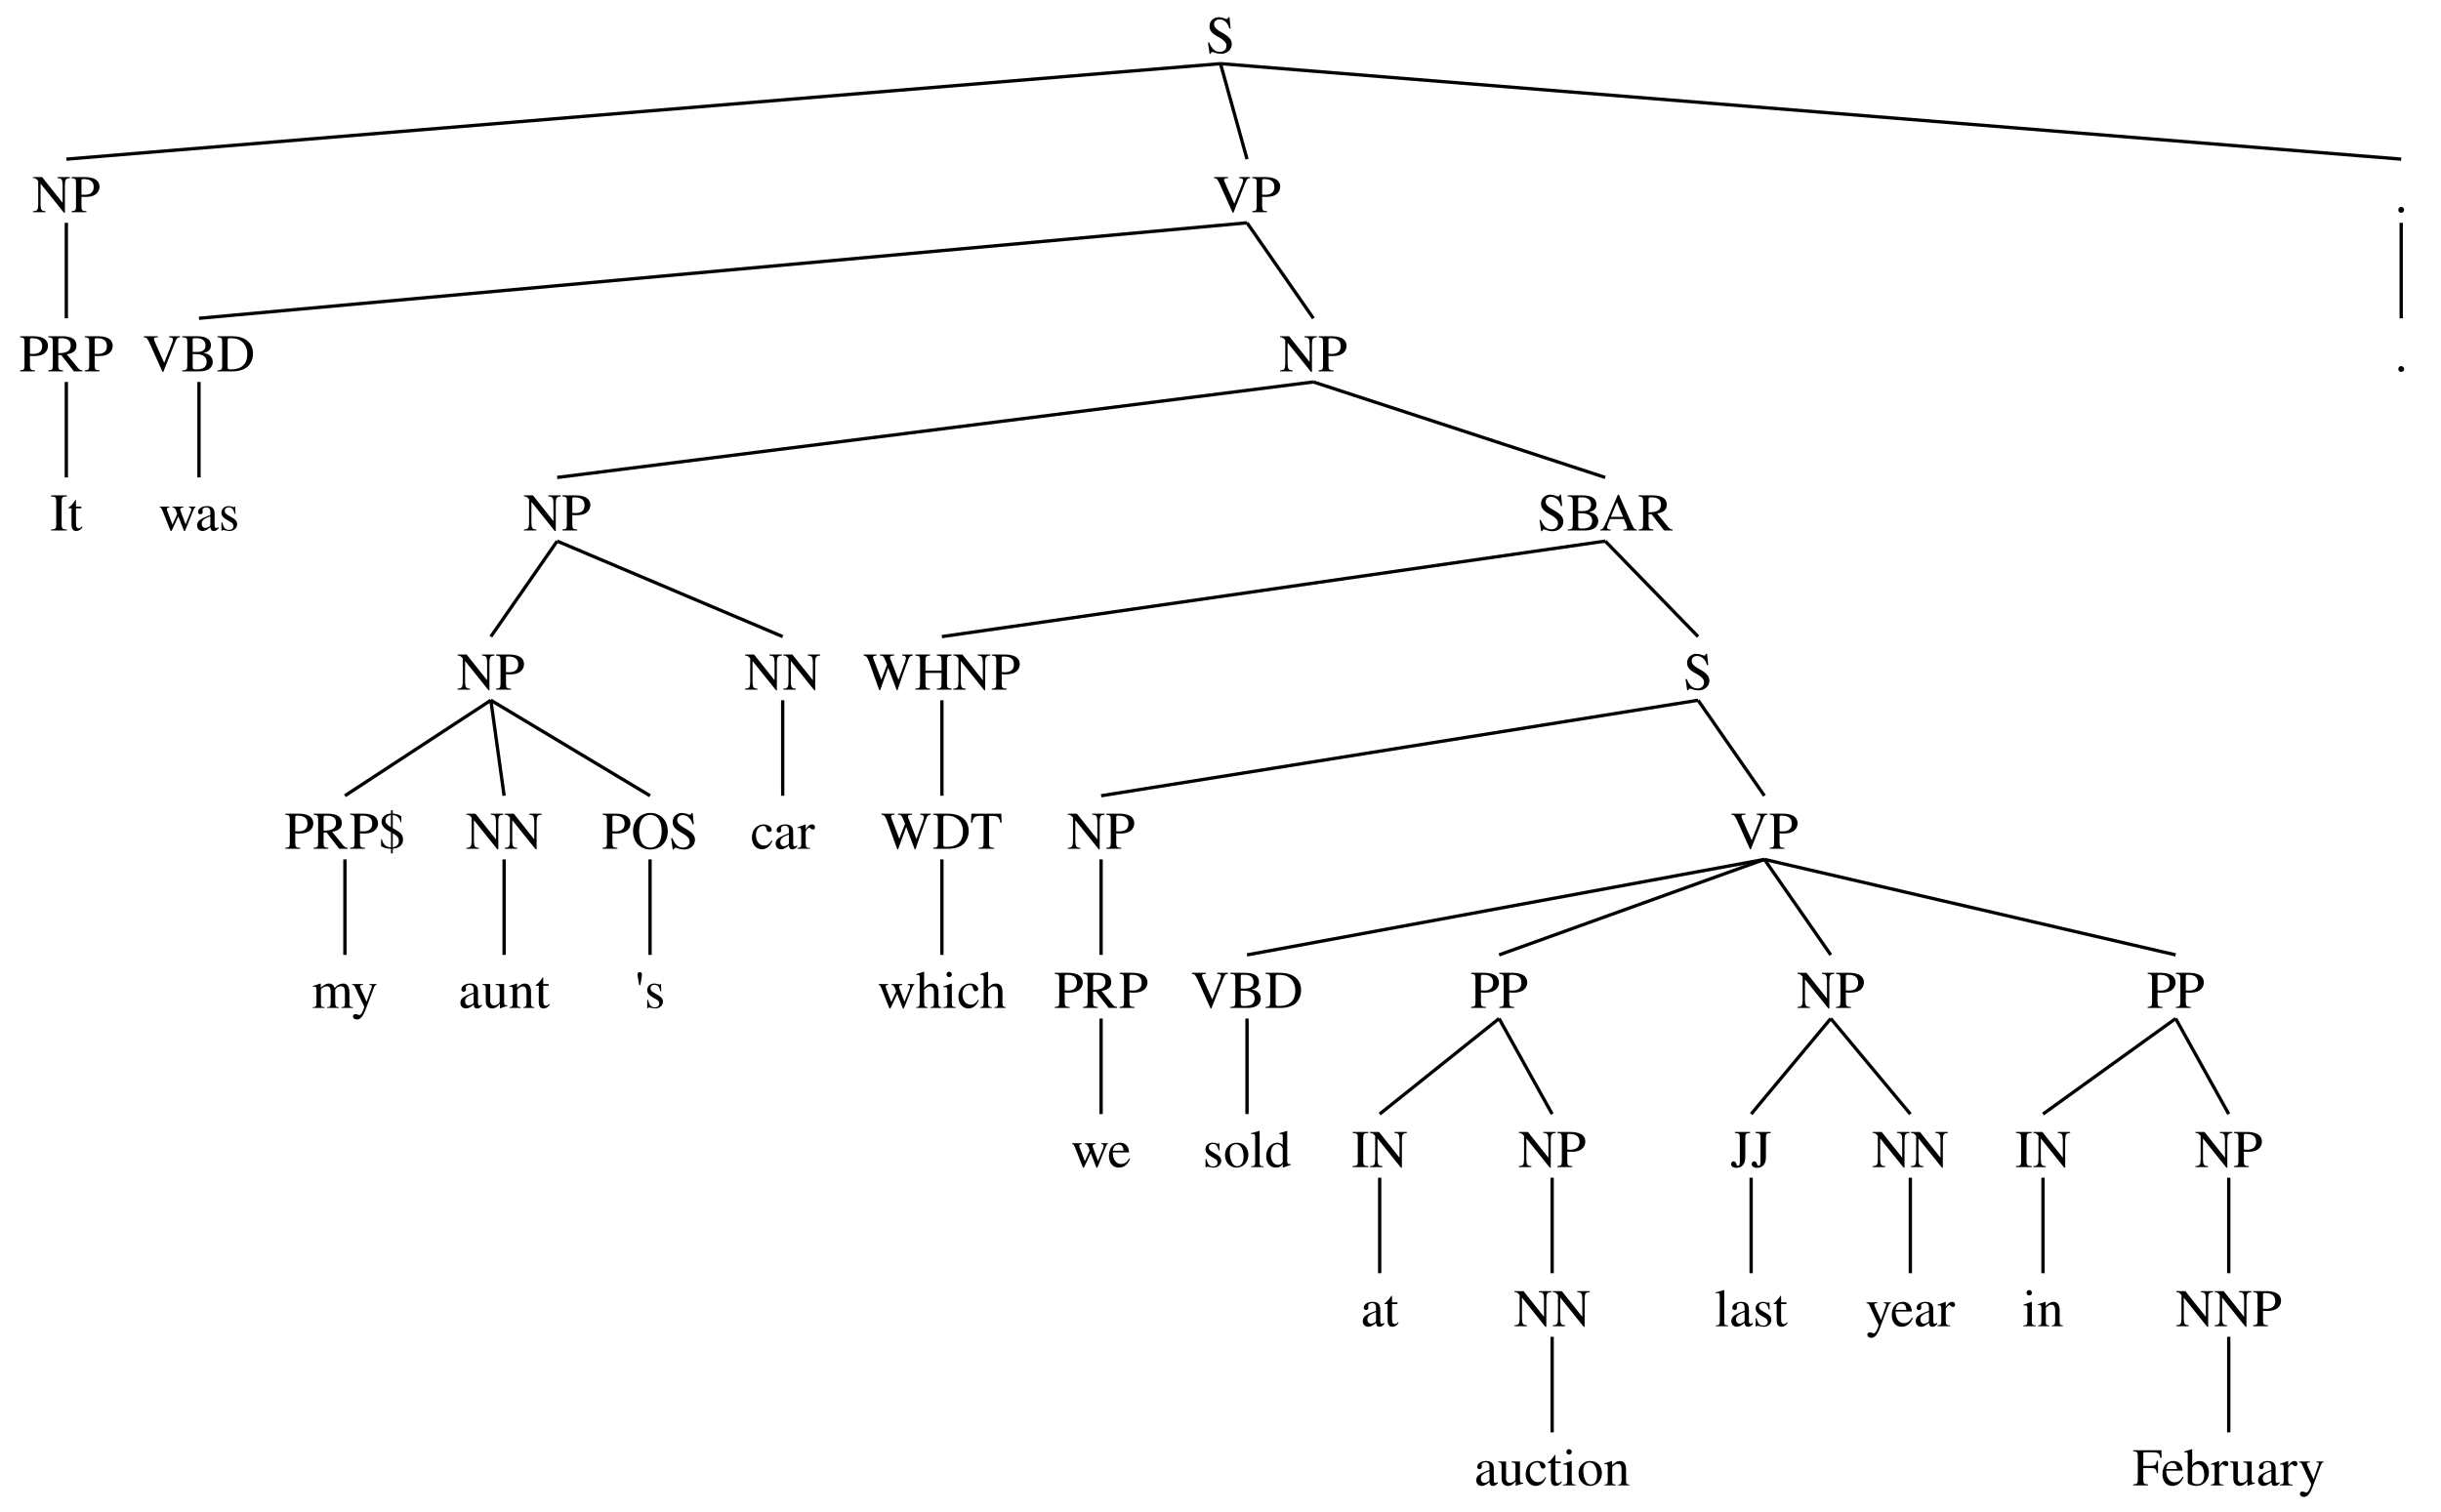
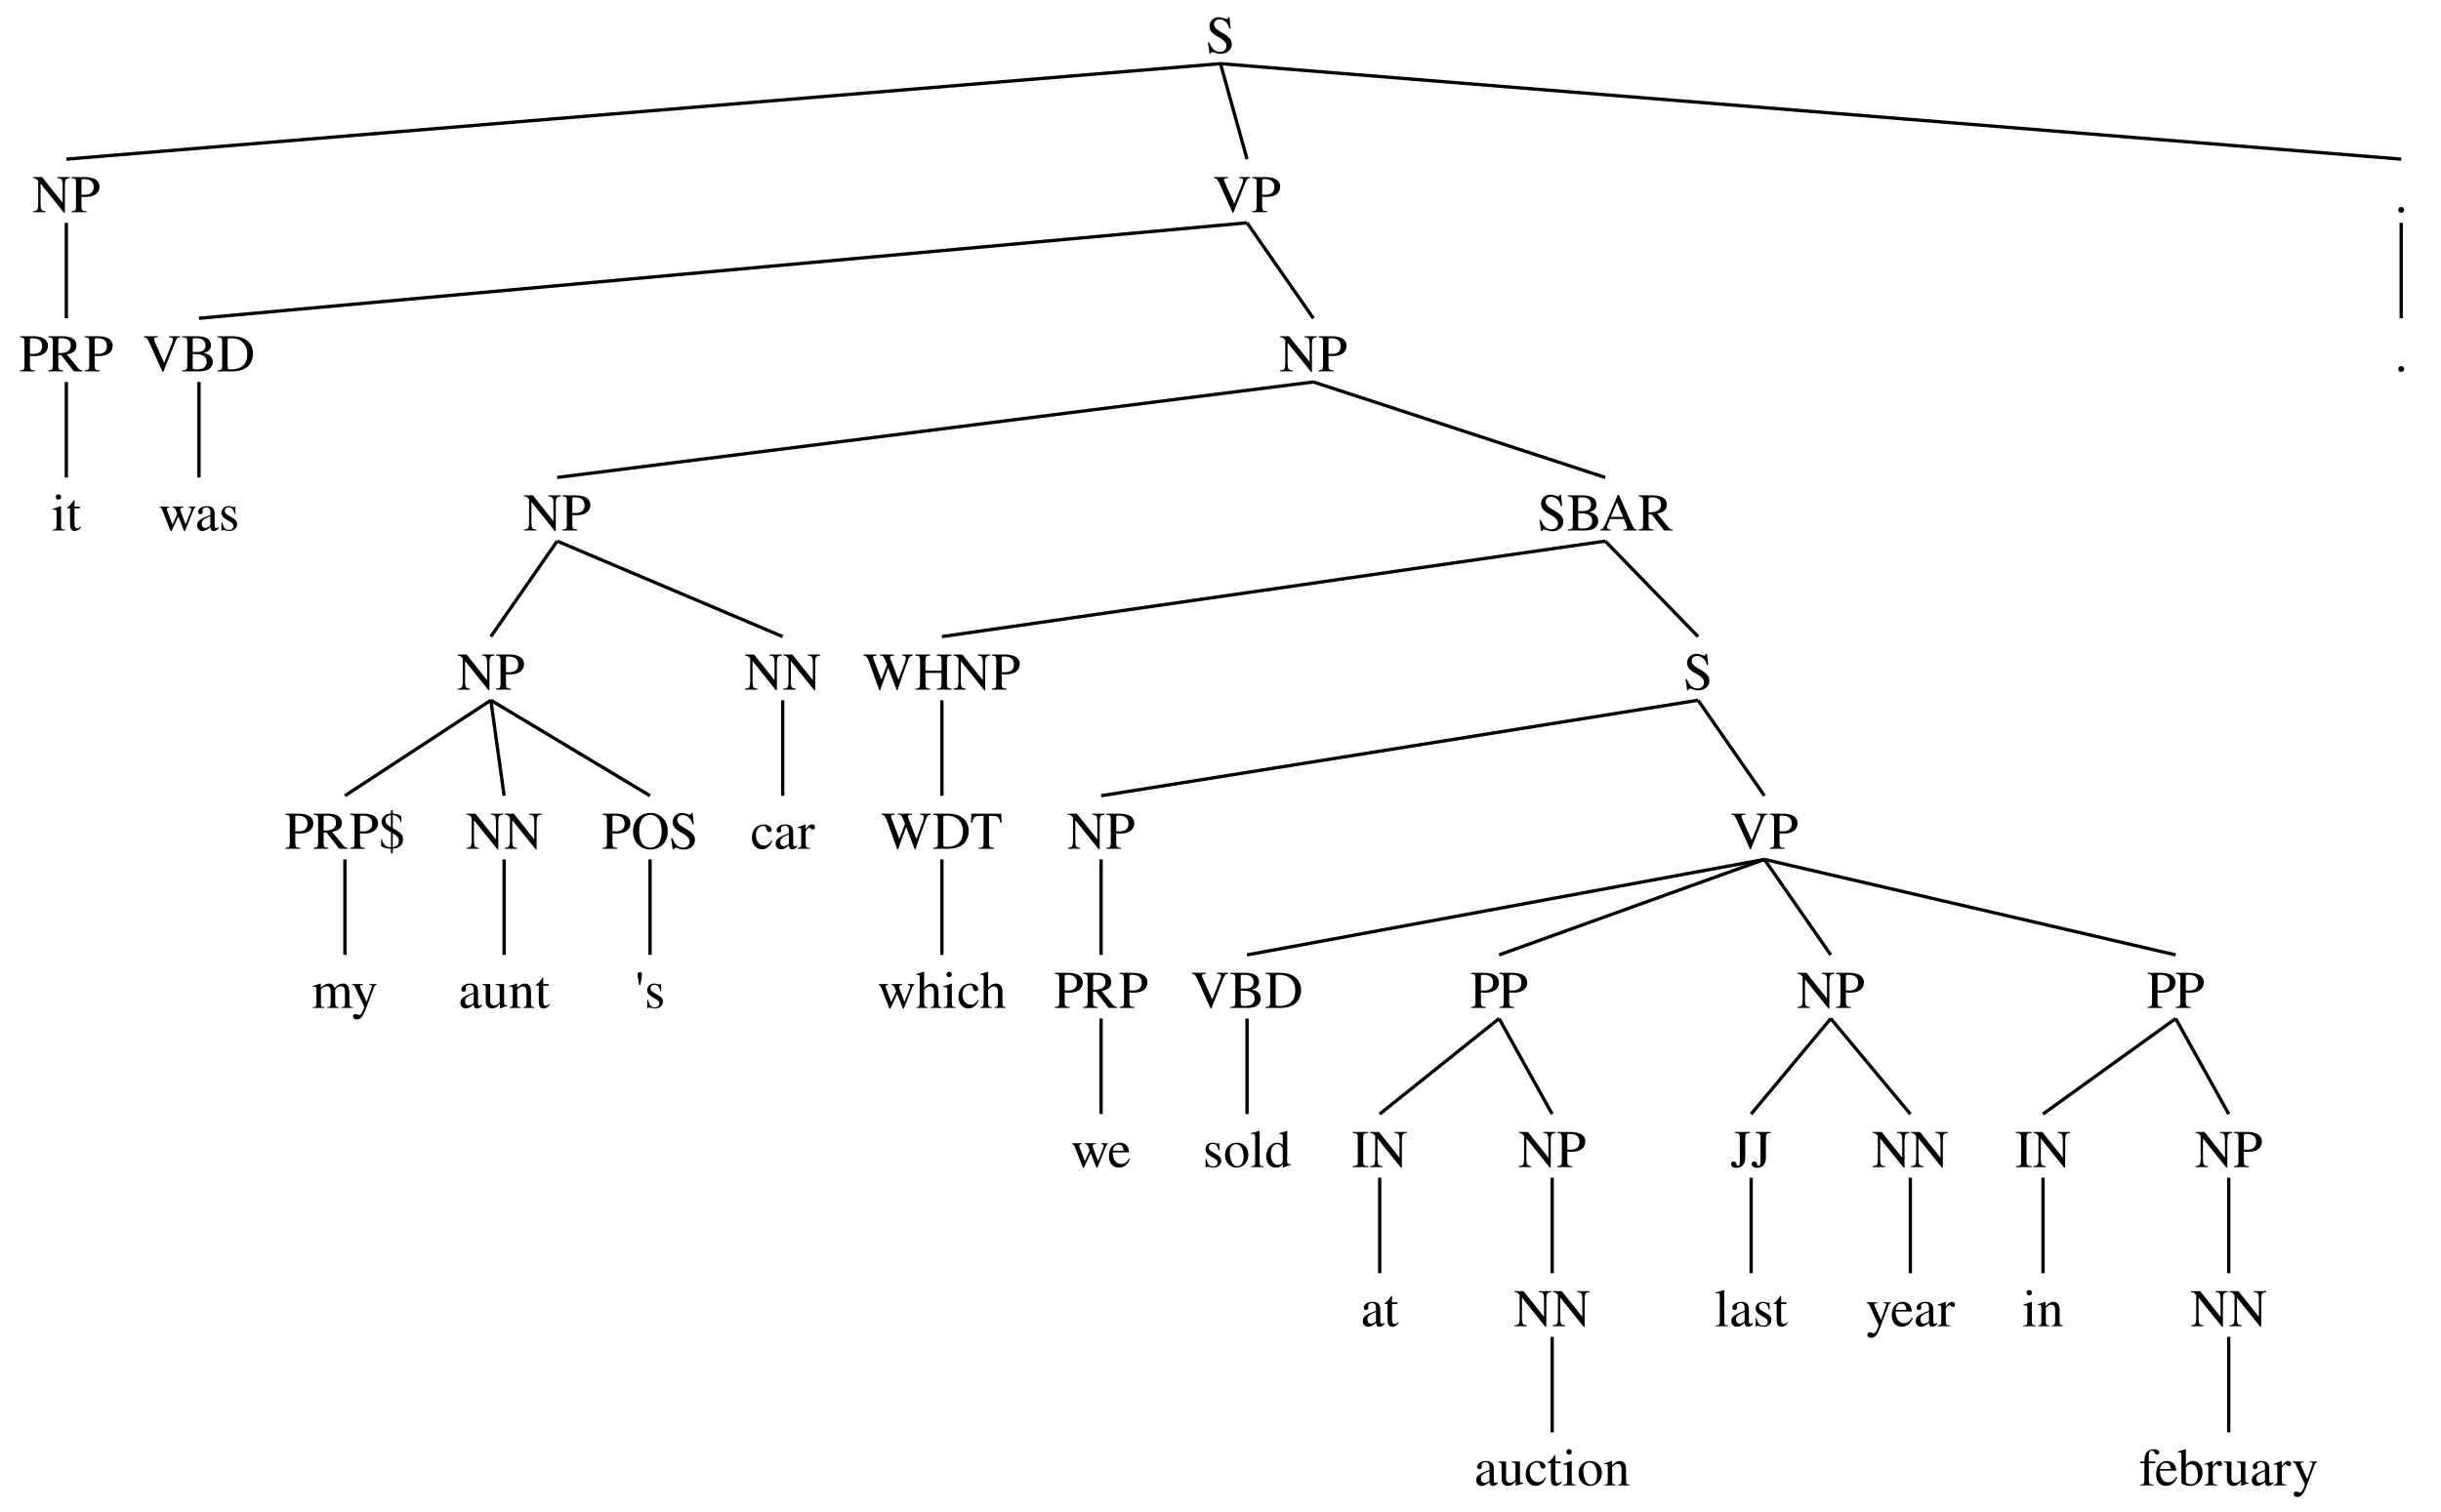
<svg xmlns="http://www.w3.org/2000/svg" baseProfile="full" height="456px" preserveAspectRatio="xMidYMid meet" style="font-family: times, serif; font-weight: normal; font-style: normal; font-size: 16px;" version="1.1" viewBox="0,0,736.0,456.0" width="736px">
  <defs />
  <svg width="100%" x="0" y="0px">
    <defs />
    <text text-anchor="middle" x="50%" y="16px">S</text>
  </svg>
  <svg width="5.435%" x="0%" y="48px">
    <defs />
    <svg width="100%" x="0" y="0px">
      <defs />
      <text text-anchor="middle" x="50%" y="16px">NP</text>
    </svg>
    <svg width="100%" x="0%" y="48px">
      <defs />
      <svg width="100%" x="0" y="0px">
        <defs />
        <text text-anchor="middle" x="50%" y="16px">PRP</text>
      </svg>
      <svg width="100%" x="0%" y="48px">
        <defs />
        <svg width="100%" x="0" y="0px">
          <defs />
-           <text text-anchor="middle" x="50%" y="16px">It</text>
+           <text text-anchor="middle" x="50%" y="16px">it</text>
        </svg>
      </svg>
      <line stroke="black" x1="50%" x2="50%" y1="19.2px" y2="48px" />
    </svg>
    <line stroke="black" x1="50%" x2="50%" y1="19.2px" y2="48px" />
  </svg>
  <line stroke="black" x1="50%" x2="2.717%" y1="19.2px" y2="48px" />
  <svg width="91.304%" x="5.435%" y="48px">
    <defs />
    <svg width="100%" x="0" y="0px">
      <defs />
      <text text-anchor="middle" x="50%" y="16px">VP</text>
    </svg>
    <svg width="5.952%" x="0%" y="48px">
      <defs />
      <svg width="100%" x="0" y="0px">
        <defs />
        <text text-anchor="middle" x="50%" y="16px">VBD</text>
      </svg>
      <svg width="100%" x="0%" y="48px">
        <defs />
        <svg width="100%" x="0" y="0px">
          <defs />
          <text text-anchor="middle" x="50%" y="16px">was</text>
        </svg>
      </svg>
      <line stroke="black" x1="50%" x2="50%" y1="19.2px" y2="48px" />
    </svg>
    <line stroke="black" x1="50%" x2="2.976%" y1="19.2px" y2="48px" />
    <svg width="94.048%" x="5.952%" y="48px">
      <defs />
      <svg width="100%" x="0" y="0px">
        <defs />
        <text text-anchor="middle" x="50%" y="16px">NP</text>
      </svg>
      <svg width="27.848%" x="0%" y="48px">
        <defs />
        <svg width="100%" x="0" y="0px">
          <defs />
          <text text-anchor="middle" x="50%" y="16px">NP</text>
        </svg>
        <svg width="77.273%" x="0%" y="48px">
          <defs />
          <svg width="100%" x="0" y="0px">
            <defs />
            <text text-anchor="middle" x="50%" y="16px">NP</text>
          </svg>
          <svg width="35.294%" x="0%" y="48px">
            <defs />
            <svg width="100%" x="0" y="0px">
              <defs />
              <text text-anchor="middle" x="50%" y="16px">PRP$</text>
            </svg>
            <svg width="100%" x="0%" y="48px">
              <defs />
              <svg width="100%" x="0" y="0px">
                <defs />
                <text text-anchor="middle" x="50%" y="16px">my</text>
              </svg>
            </svg>
            <line stroke="black" x1="50%" x2="50%" y1="19.2px" y2="48px" />
          </svg>
          <line stroke="black" x1="50%" x2="17.647%" y1="19.2px" y2="48px" />
          <svg width="35.294%" x="35.294%" y="48px">
            <defs />
            <svg width="100%" x="0" y="0px">
              <defs />
              <text text-anchor="middle" x="50%" y="16px">NN</text>
            </svg>
            <svg width="100%" x="0%" y="48px">
              <defs />
              <svg width="100%" x="0" y="0px">
                <defs />
                <text text-anchor="middle" x="50%" y="16px">aunt</text>
              </svg>
            </svg>
            <line stroke="black" x1="50%" x2="50%" y1="19.2px" y2="48px" />
          </svg>
          <line stroke="black" x1="50%" x2="52.941%" y1="19.2px" y2="48px" />
          <svg width="29.412%" x="70.588%" y="48px">
            <defs />
            <svg width="100%" x="0" y="0px">
              <defs />
              <text text-anchor="middle" x="50%" y="16px">POS</text>
            </svg>
            <svg width="100%" x="0%" y="48px">
              <defs />
              <svg width="100%" x="0" y="0px">
                <defs />
                <text text-anchor="middle" x="50%" y="16px">'s</text>
              </svg>
            </svg>
            <line stroke="black" x1="50%" x2="50%" y1="19.2px" y2="48px" />
          </svg>
          <line stroke="black" x1="50%" x2="85.294%" y1="19.2px" y2="48px" />
        </svg>
        <line stroke="black" x1="50%" x2="38.636%" y1="19.2px" y2="48px" />
        <svg width="22.727%" x="77.273%" y="48px">
          <defs />
          <svg width="100%" x="0" y="0px">
            <defs />
            <text text-anchor="middle" x="50%" y="16px">NN</text>
          </svg>
          <svg width="100%" x="0%" y="48px">
            <defs />
            <svg width="100%" x="0" y="0px">
              <defs />
              <text text-anchor="middle" x="50%" y="16px">car</text>
            </svg>
          </svg>
          <line stroke="black" x1="50%" x2="50%" y1="19.2px" y2="48px" />
        </svg>
        <line stroke="black" x1="50%" x2="88.636%" y1="19.2px" y2="48px" />
      </svg>
      <line stroke="black" x1="50%" x2="13.924%" y1="19.2px" y2="48px" />
      <svg width="72.152%" x="27.848%" y="48px">
        <defs />
        <svg width="100%" x="0" y="0px">
          <defs />
          <text text-anchor="middle" x="50%" y="16px">SBAR</text>
        </svg>
        <svg width="12.281%" x="0%" y="48px">
          <defs />
          <svg width="100%" x="0" y="0px">
            <defs />
            <text text-anchor="middle" x="50%" y="16px">WHNP</text>
          </svg>
          <svg width="100%" x="0%" y="48px">
            <defs />
            <svg width="100%" x="0" y="0px">
              <defs />
              <text text-anchor="middle" x="50%" y="16px">WDT</text>
            </svg>
            <svg width="100%" x="0%" y="48px">
              <defs />
              <svg width="100%" x="0" y="0px">
                <defs />
                <text text-anchor="middle" x="50%" y="16px">which</text>
              </svg>
            </svg>
            <line stroke="black" x1="50%" x2="50%" y1="19.2px" y2="48px" />
          </svg>
          <line stroke="black" x1="50%" x2="50%" y1="19.2px" y2="48px" />
        </svg>
        <line stroke="black" x1="50%" x2="6.14%" y1="19.2px" y2="48px" />
        <svg width="87.719%" x="12.281%" y="48px">
          <defs />
          <svg width="100%" x="0" y="0px">
            <defs />
            <text text-anchor="middle" x="50%" y="16px">S</text>
          </svg>
          <svg width="10%" x="0%" y="48px">
            <defs />
            <svg width="100%" x="0" y="0px">
              <defs />
              <text text-anchor="middle" x="50%" y="16px">NP</text>
            </svg>
            <svg width="100%" x="0%" y="48px">
              <defs />
              <svg width="100%" x="0" y="0px">
                <defs />
                <text text-anchor="middle" x="50%" y="16px">PRP</text>
              </svg>
              <svg width="100%" x="0%" y="48px">
                <defs />
                <svg width="100%" x="0" y="0px">
                  <defs />
                  <text text-anchor="middle" x="50%" y="16px">we</text>
                </svg>
              </svg>
              <line stroke="black" x1="50%" x2="50%" y1="19.2px" y2="48px" />
            </svg>
            <line stroke="black" x1="50%" x2="50%" y1="19.2px" y2="48px" />
          </svg>
          <line stroke="black" x1="50%" x2="5%" y1="19.2px" y2="48px" />
          <svg width="90%" x="10%" y="48px">
            <defs />
            <svg width="100%" x="0" y="0px">
              <defs />
              <text text-anchor="middle" x="50%" y="16px">VP</text>
            </svg>
            <svg width="13.333%" x="0%" y="48px">
              <defs />
              <svg width="100%" x="0" y="0px">
                <defs />
                <text text-anchor="middle" x="50%" y="16px">VBD</text>
              </svg>
              <svg width="100%" x="0%" y="48px">
                <defs />
                <svg width="100%" x="0" y="0px">
                  <defs />
                  <text text-anchor="middle" x="50%" y="16px">sold</text>
                </svg>
              </svg>
              <line stroke="black" x1="50%" x2="50%" y1="19.2px" y2="48px" />
            </svg>
            <line stroke="black" x1="50%" x2="6.667%" y1="19.2px" y2="48px" />
            <svg width="28.889%" x="13.333%" y="48px">
              <defs />
              <svg width="100%" x="0" y="0px">
                <defs />
                <text text-anchor="middle" x="50%" y="16px">PP</text>
              </svg>
              <svg width="30.769%" x="0%" y="48px">
                <defs />
                <svg width="100%" x="0" y="0px">
                  <defs />
                  <text text-anchor="middle" x="50%" y="16px">IN</text>
                </svg>
                <svg width="100%" x="0%" y="48px">
                  <defs />
                  <svg width="100%" x="0" y="0px">
                    <defs />
                    <text text-anchor="middle" x="50%" y="16px">at</text>
                  </svg>
                </svg>
                <line stroke="black" x1="50%" x2="50%" y1="19.2px" y2="48px" />
              </svg>
              <line stroke="black" x1="50%" x2="15.385%" y1="19.2px" y2="48px" />
              <svg width="69.231%" x="30.769%" y="48px">
                <defs />
                <svg width="100%" x="0" y="0px">
                  <defs />
                  <text text-anchor="middle" x="50%" y="16px">NP</text>
                </svg>
                <svg width="100%" x="0%" y="48px">
                  <defs />
                  <svg width="100%" x="0" y="0px">
                    <defs />
                    <text text-anchor="middle" x="50%" y="16px">NN</text>
                  </svg>
                  <svg width="100%" x="0%" y="48px">
                    <defs />
                    <svg width="100%" x="0" y="0px">
                      <defs />
                      <text text-anchor="middle" x="50%" y="16px">auction</text>
                    </svg>
                  </svg>
                  <line stroke="black" x1="50%" x2="50%" y1="19.2px" y2="48px" />
                </svg>
                <line stroke="black" x1="50%" x2="50%" y1="19.2px" y2="48px" />
              </svg>
              <line stroke="black" x1="50%" x2="65.385%" y1="19.2px" y2="48px" />
            </svg>
            <line stroke="black" x1="50%" x2="27.778%" y1="19.2px" y2="48px" />
            <svg width="26.667%" x="42.222%" y="48px">
              <defs />
              <svg width="100%" x="0" y="0px">
                <defs />
                <text text-anchor="middle" x="50%" y="16px">NP</text>
              </svg>
              <svg width="50%" x="0%" y="48px">
                <defs />
                <svg width="100%" x="0" y="0px">
                  <defs />
                  <text text-anchor="middle" x="50%" y="16px">JJ</text>
                </svg>
                <svg width="100%" x="0%" y="48px">
                  <defs />
                  <svg width="100%" x="0" y="0px">
                    <defs />
                    <text text-anchor="middle" x="50%" y="16px">last</text>
                  </svg>
                </svg>
                <line stroke="black" x1="50%" x2="50%" y1="19.2px" y2="48px" />
              </svg>
              <line stroke="black" x1="50%" x2="25%" y1="19.2px" y2="48px" />
              <svg width="50%" x="50%" y="48px">
                <defs />
                <svg width="100%" x="0" y="0px">
                  <defs />
                  <text text-anchor="middle" x="50%" y="16px">NN</text>
                </svg>
                <svg width="100%" x="0%" y="48px">
                  <defs />
                  <svg width="100%" x="0" y="0px">
                    <defs />
                    <text text-anchor="middle" x="50%" y="16px">year</text>
                  </svg>
                </svg>
                <line stroke="black" x1="50%" x2="50%" y1="19.2px" y2="48px" />
              </svg>
              <line stroke="black" x1="50%" x2="75%" y1="19.2px" y2="48px" />
            </svg>
            <line stroke="black" x1="50%" x2="55.556%" y1="19.2px" y2="48px" />
            <svg width="31.111%" x="68.889%" y="48px">
              <defs />
              <svg width="100%" x="0" y="0px">
                <defs />
                <text text-anchor="middle" x="50%" y="16px">PP</text>
              </svg>
              <svg width="28.571%" x="0%" y="48px">
                <defs />
                <svg width="100%" x="0" y="0px">
                  <defs />
                  <text text-anchor="middle" x="50%" y="16px">IN</text>
                </svg>
                <svg width="100%" x="0%" y="48px">
                  <defs />
                  <svg width="100%" x="0" y="0px">
                    <defs />
                    <text text-anchor="middle" x="50%" y="16px">in</text>
                  </svg>
                </svg>
                <line stroke="black" x1="50%" x2="50%" y1="19.2px" y2="48px" />
              </svg>
              <line stroke="black" x1="50%" x2="14.286%" y1="19.2px" y2="48px" />
              <svg width="71.429%" x="28.571%" y="48px">
                <defs />
                <svg width="100%" x="0" y="0px">
                  <defs />
                  <text text-anchor="middle" x="50%" y="16px">NP</text>
                </svg>
                <svg width="100%" x="0%" y="48px">
                  <defs />
                  <svg width="100%" x="0" y="0px">
                    <defs />
-                     <text text-anchor="middle" x="50%" y="16px">NNP</text>
+                     <text text-anchor="middle" x="50%" y="16px">NN</text>
                  </svg>
                  <svg width="100%" x="0%" y="48px">
                    <defs />
                    <svg width="100%" x="0" y="0px">
                      <defs />
-                       <text text-anchor="middle" x="50%" y="16px">February</text>
+                       <text text-anchor="middle" x="50%" y="16px">february</text>
                    </svg>
                  </svg>
                  <line stroke="black" x1="50%" x2="50%" y1="19.2px" y2="48px" />
                </svg>
                <line stroke="black" x1="50%" x2="50%" y1="19.2px" y2="48px" />
              </svg>
              <line stroke="black" x1="50%" x2="64.286%" y1="19.2px" y2="48px" />
            </svg>
            <line stroke="black" x1="50%" x2="84.444%" y1="19.2px" y2="48px" />
          </svg>
          <line stroke="black" x1="50%" x2="55%" y1="19.2px" y2="48px" />
        </svg>
        <line stroke="black" x1="50%" x2="56.14%" y1="19.2px" y2="48px" />
      </svg>
      <line stroke="black" x1="50%" x2="63.924%" y1="19.2px" y2="48px" />
    </svg>
    <line stroke="black" x1="50%" x2="52.976%" y1="19.2px" y2="48px" />
  </svg>
  <line stroke="black" x1="50%" x2="51.087%" y1="19.2px" y2="48px" />
  <svg width="3.261%" x="96.739%" y="48px">
    <defs />
    <svg width="100%" x="0" y="0px">
      <defs />
      <text text-anchor="middle" x="50%" y="16px">.</text>
    </svg>
    <svg width="100%" x="0%" y="48px">
      <defs />
      <svg width="100%" x="0" y="0px">
        <defs />
        <text text-anchor="middle" x="50%" y="16px">.</text>
      </svg>
    </svg>
    <line stroke="black" x1="50%" x2="50%" y1="19.2px" y2="48px" />
  </svg>
  <line stroke="black" x1="50%" x2="98.37%" y1="19.2px" y2="48px" />
</svg>
